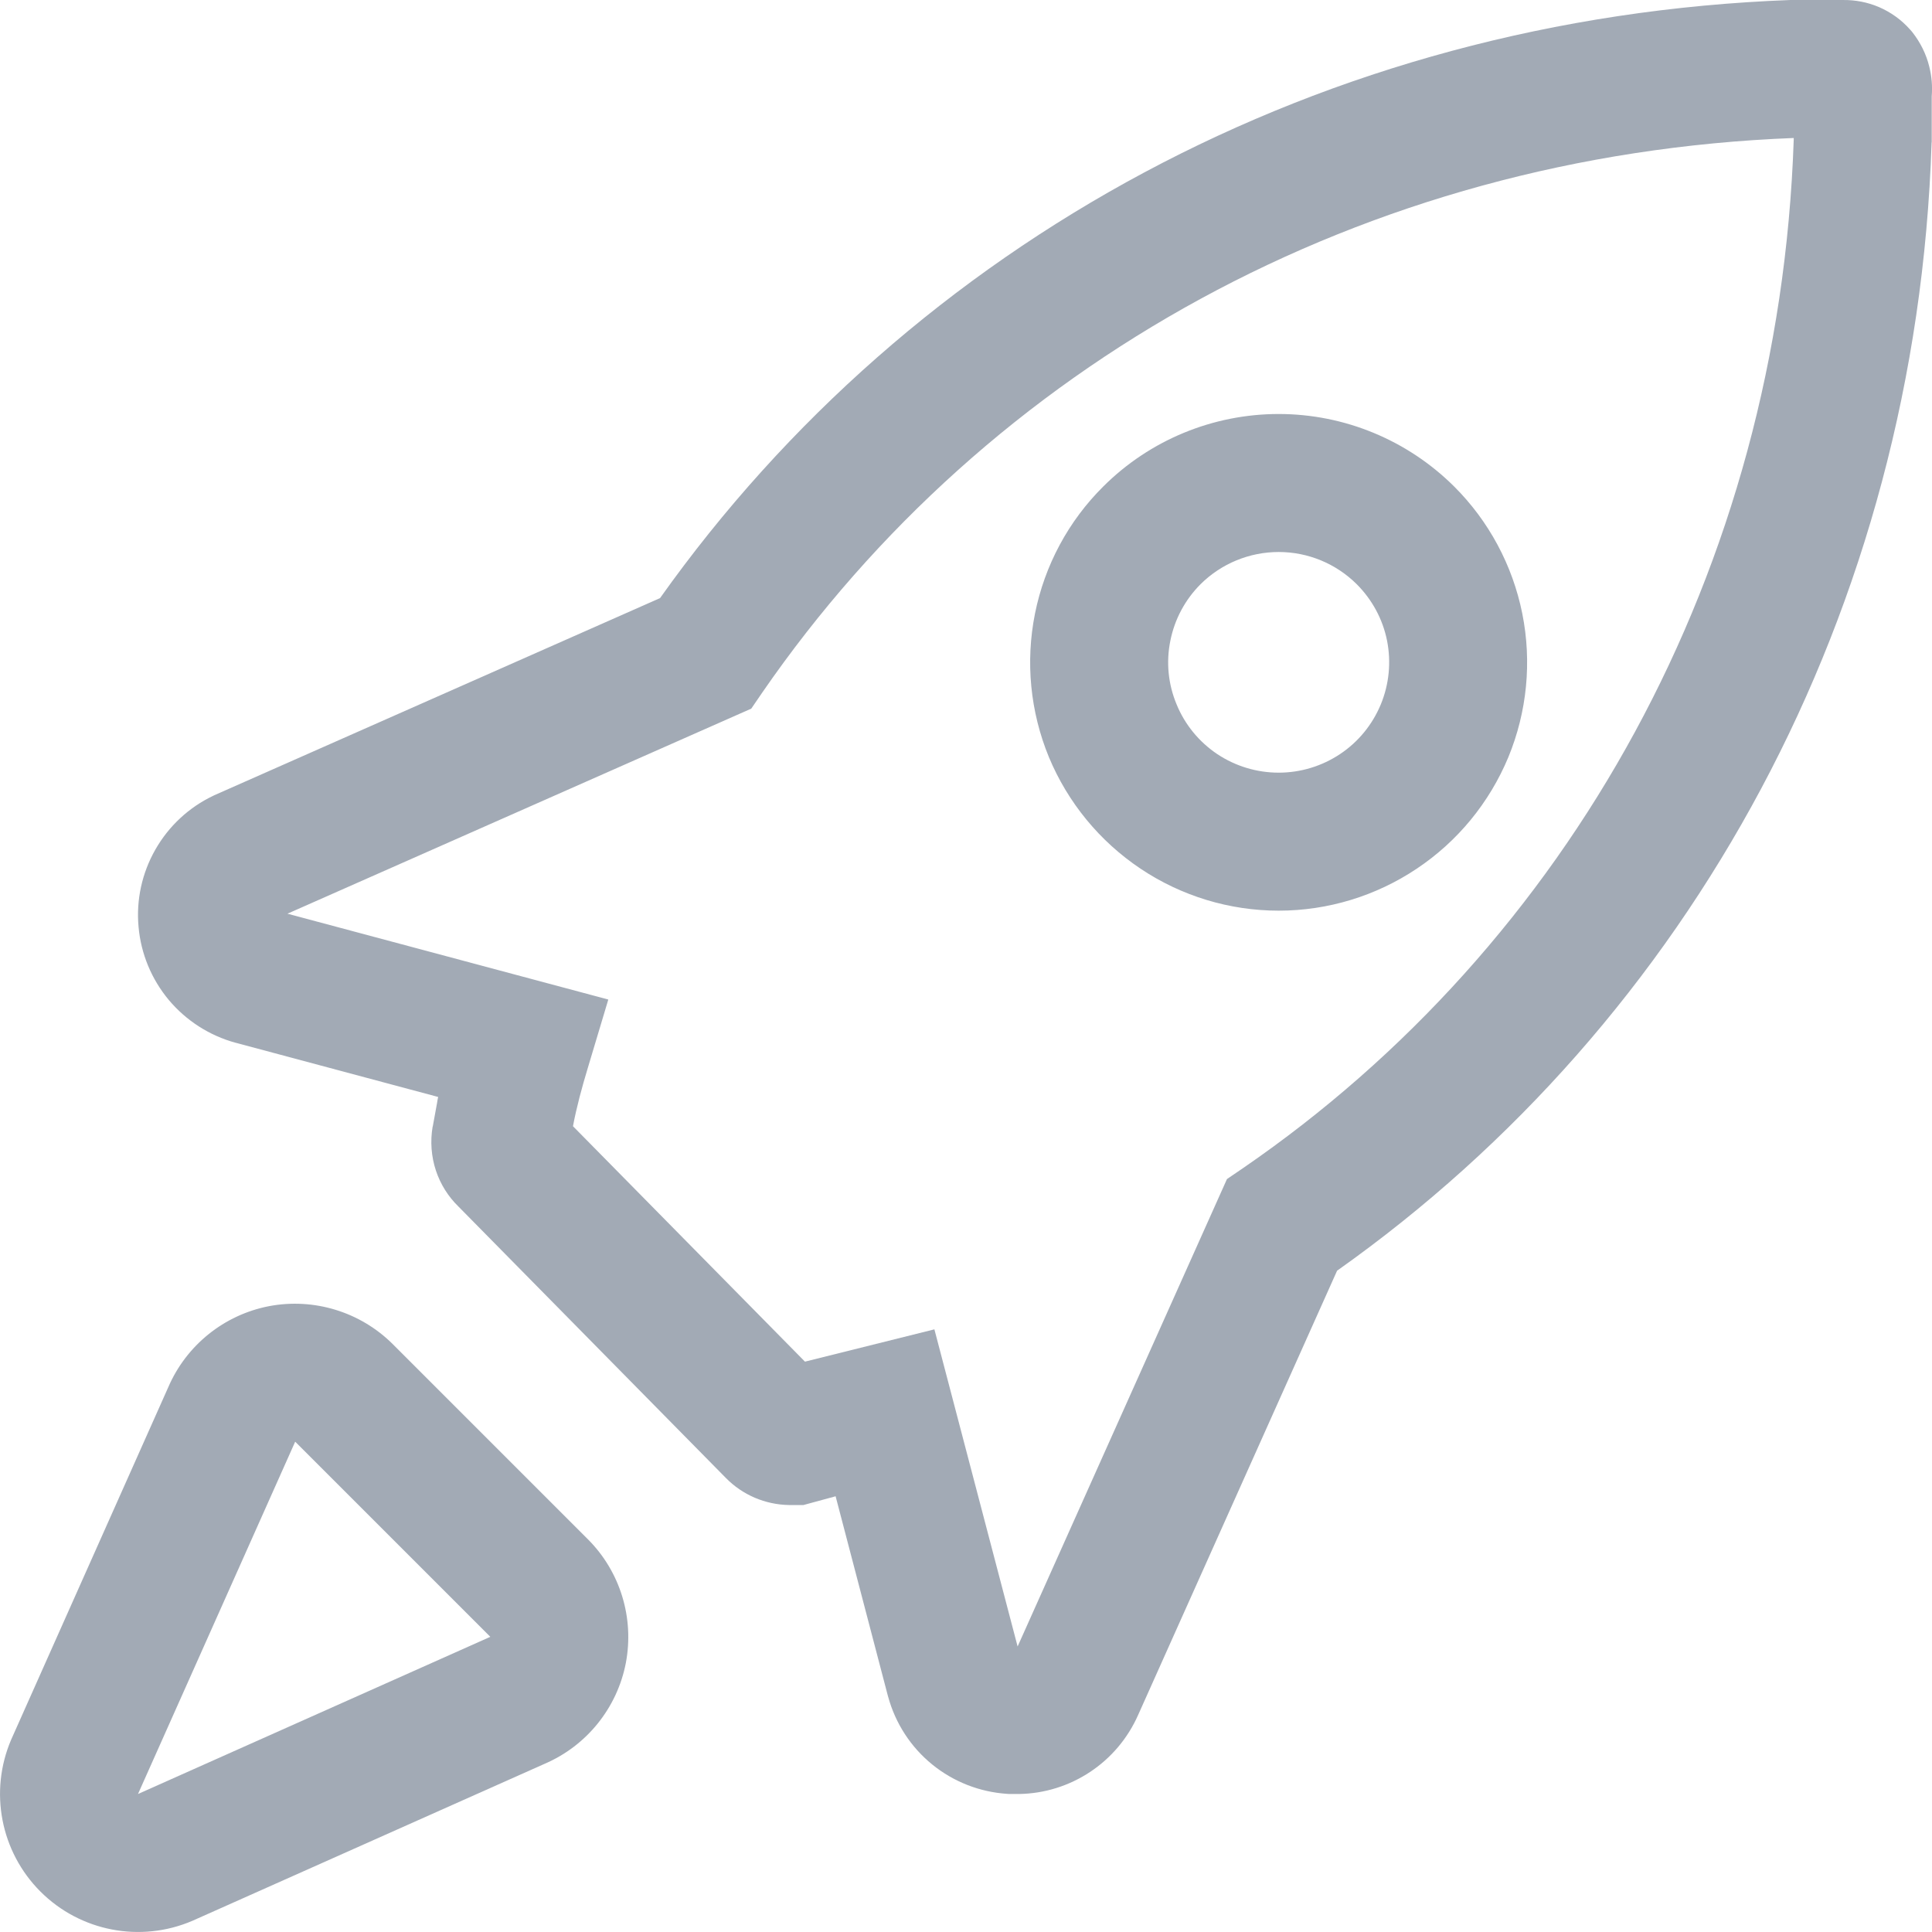
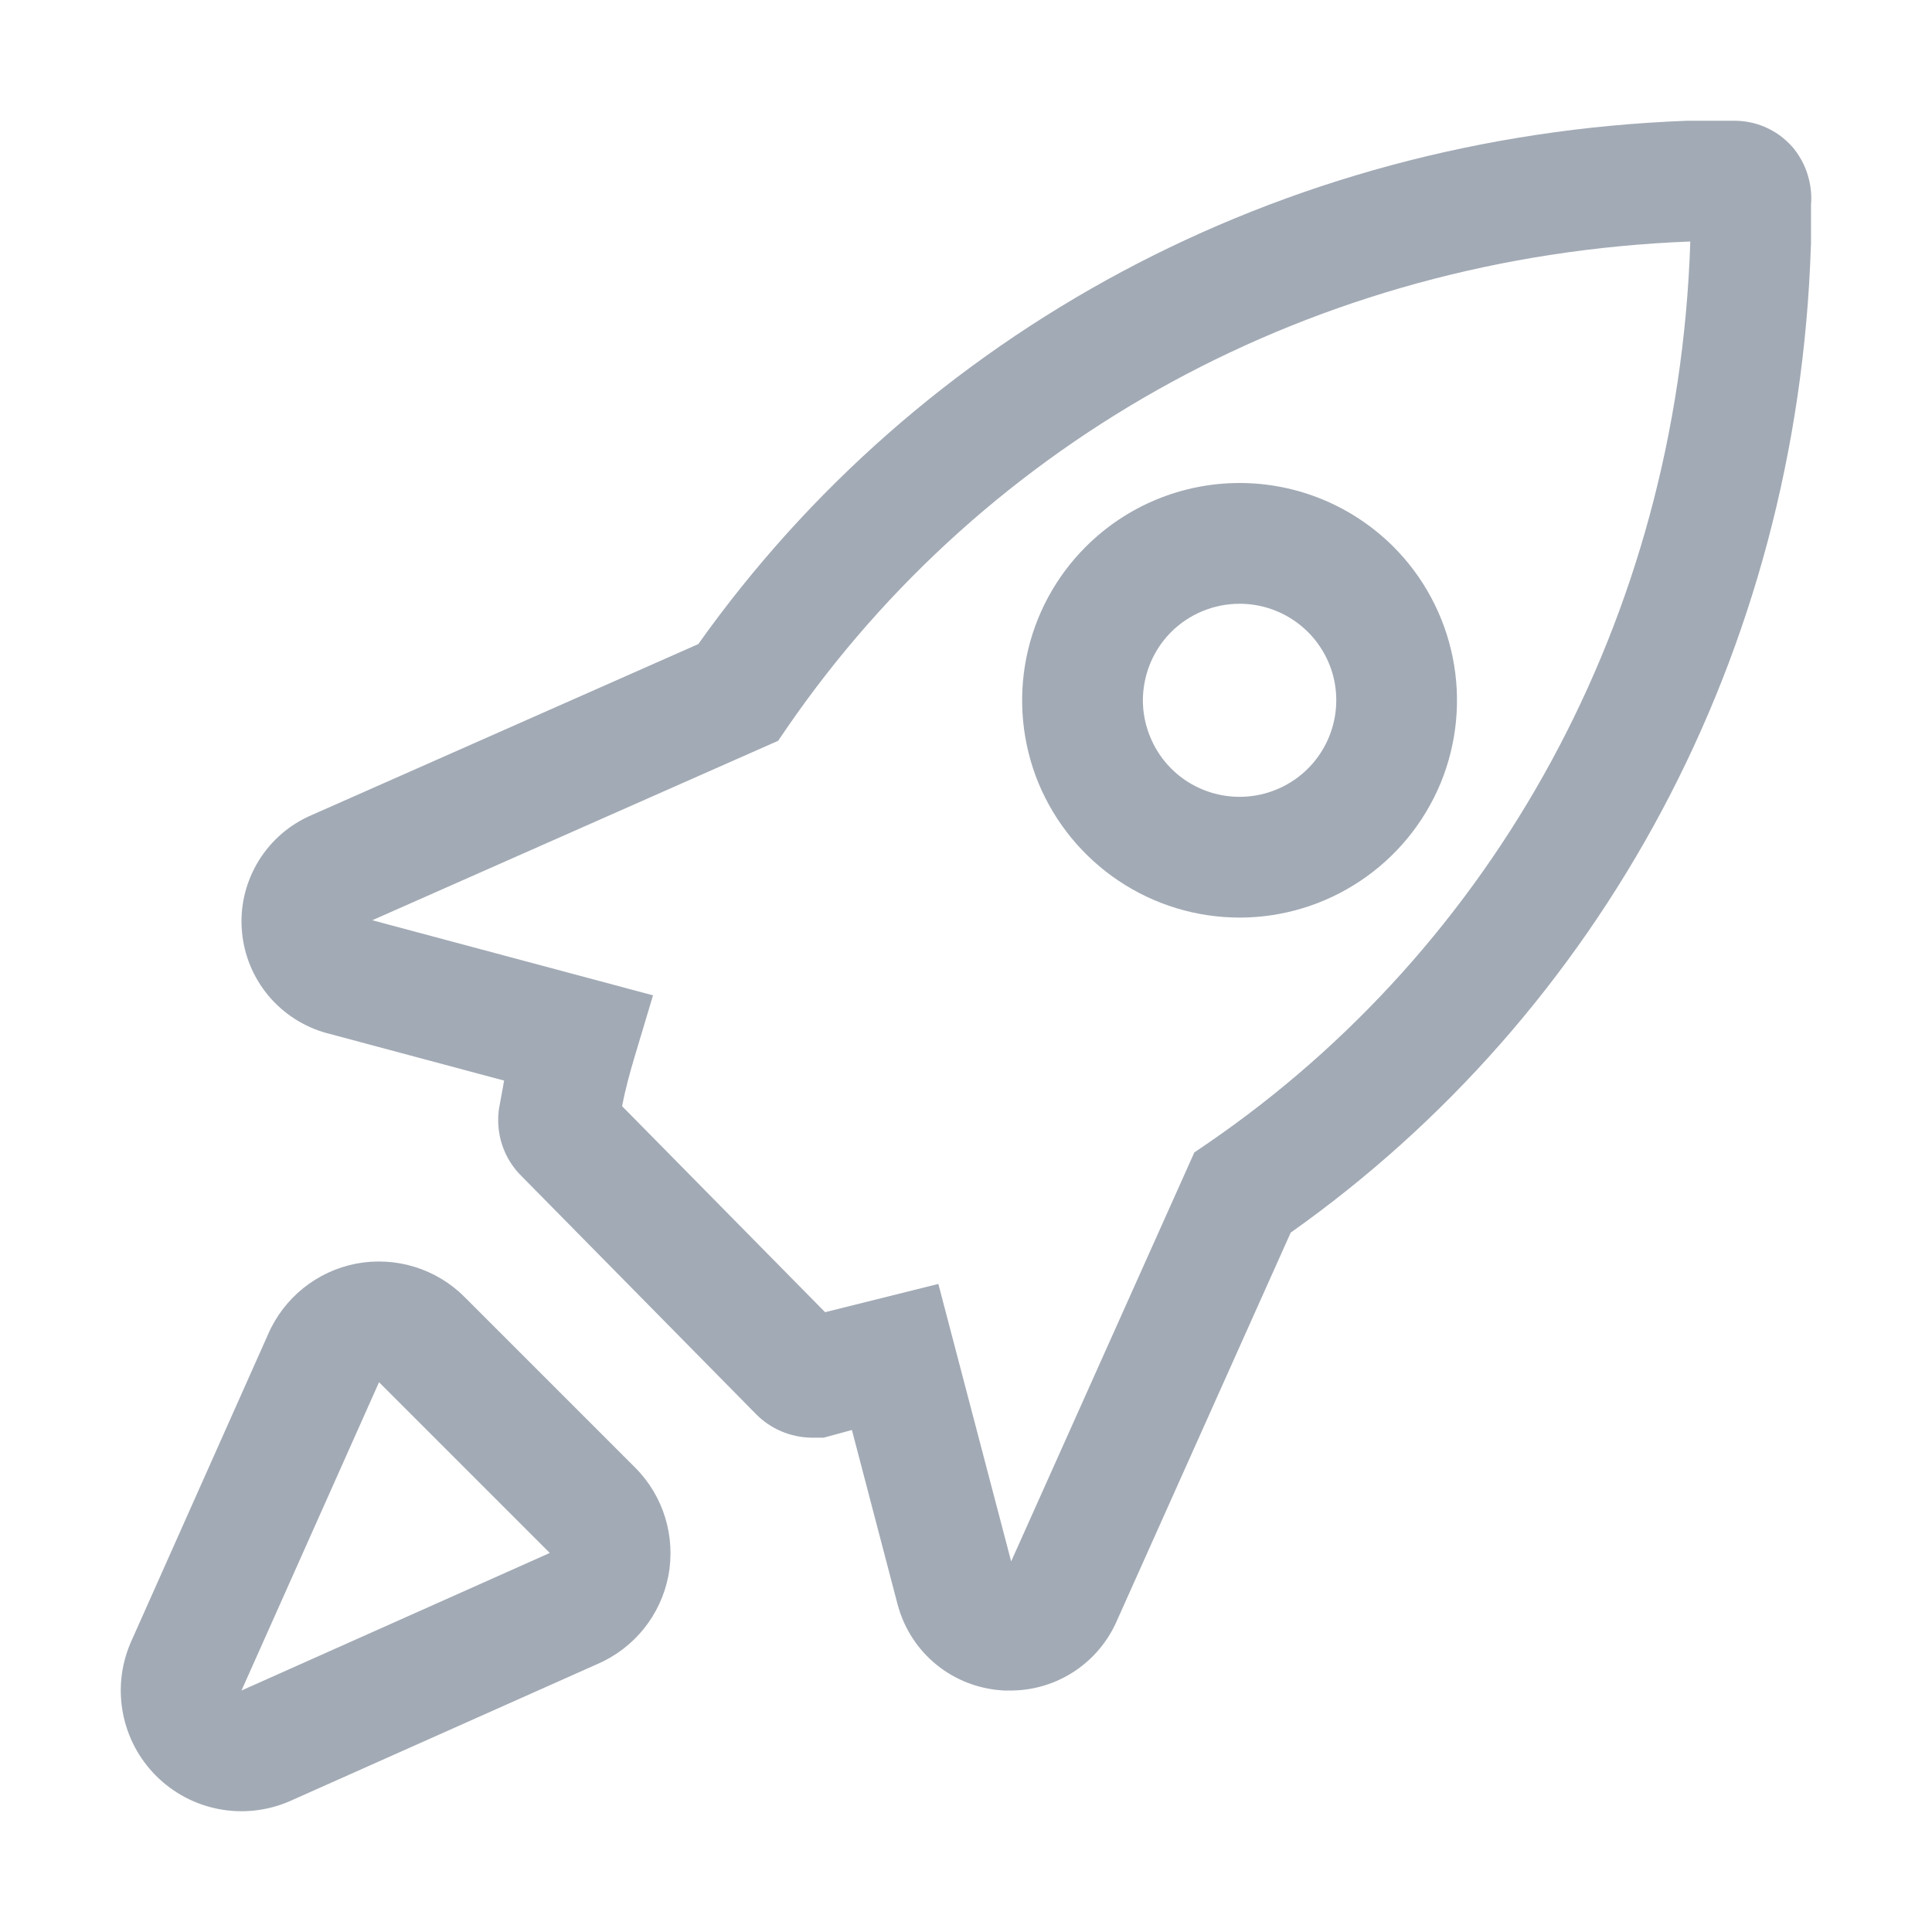
- <svg xmlns="http://www.w3.org/2000/svg" width="14" height="14" viewBox="0 0 14 14" fill="none">
-   <path fill-rule="evenodd" clip-rule="evenodd" d="M12.998 1C9.868 1.121 7.159 2.647 5.524 5.018L5.444 5.135L2.083 6.621L4.408 7.243L4.26 7.737C4.217 7.879 4.178 8.023 4.152 8.161L5.833 9.867L6.771 9.633L7.374 11.931L8.891 8.544L9.007 8.465C11.365 6.846 12.893 4.139 12.998 1.012V1ZM13.355 7.03252e-05C13.444 -0.001 13.533 0.016 13.615 0.051C13.701 0.088 13.778 0.143 13.84 0.213L13.85 0.224L13.859 0.235C13.916 0.308 13.958 0.392 13.98 0.482M13.355 7.03252e-05H12.983L12.974 0C9.581 0.127 6.611 1.761 4.783 4.334L1.552 5.763L1.546 5.766C1.369 5.85 1.223 5.986 1.126 6.156C1.029 6.326 0.986 6.521 1.004 6.716C1.021 6.911 1.098 7.096 1.223 7.246C1.349 7.396 1.517 7.504 1.706 7.556L1.707 7.556L3.175 7.949C3.172 7.963 3.169 7.978 3.167 7.993L3.136 8.163L3.135 8.164C3.117 8.271 3.125 8.381 3.159 8.483C3.192 8.582 3.248 8.671 3.322 8.743L5.26 10.71L5.261 10.711C5.381 10.833 5.545 10.903 5.717 10.906L5.721 10.906H5.822L6.05 10.844L6.055 10.842L6.435 12.293L6.436 12.296C6.489 12.489 6.6 12.66 6.755 12.786C6.91 12.912 7.1 12.986 7.299 12.999L7.315 13H7.381L7.385 13C7.569 12.997 7.748 12.941 7.901 12.839C8.053 12.738 8.173 12.595 8.247 12.428L9.689 9.208C12.25 7.396 13.887 4.428 13.997 1.036L13.998 1.028V0.698C14.004 0.626 13.998 0.553 13.98 0.482M9.266 4C9.054 4 8.85 4.084 8.7 4.233C8.588 4.345 8.512 4.487 8.481 4.642C8.449 4.798 8.465 4.958 8.526 5.104C8.586 5.251 8.689 5.376 8.82 5.464C8.952 5.552 9.107 5.599 9.266 5.599C9.424 5.599 9.579 5.552 9.711 5.464C9.843 5.376 9.945 5.251 10.006 5.104C10.066 4.958 10.082 4.798 10.051 4.642C10.02 4.487 9.943 4.345 9.831 4.233C9.681 4.084 9.478 4 9.266 4ZM7.995 3.525C8.332 3.189 8.789 3 9.266 3C9.742 3 10.199 3.189 10.537 3.525C10.789 3.776 10.961 4.097 11.031 4.446C11.101 4.795 11.066 5.157 10.93 5.487C10.793 5.816 10.563 6.097 10.266 6.295C9.97 6.493 9.622 6.599 9.266 6.599C8.909 6.599 8.561 6.493 8.265 6.295C7.969 6.097 7.738 5.816 7.601 5.487C7.465 5.157 7.43 4.795 7.5 4.446C7.57 4.097 7.742 3.776 7.995 3.525Z" fill="#A2AAB5" />
-   <path fill-rule="evenodd" clip-rule="evenodd" d="M0.293 13.707C0.004 13.418 -0.08 12.982 0.081 12.606L1.219 10.053C1.35 9.748 1.624 9.528 1.949 9.465C2.275 9.403 2.611 9.506 2.846 9.74L4.26 11.154C4.495 11.389 4.597 11.725 4.535 12.051C4.472 12.376 4.252 12.65 3.947 12.781L1.394 13.919C1.018 14.08 0.582 13.996 0.293 13.707ZM1 13L3.553 11.861L2.139 10.447L1 13Z" fill="#A2AAB5" />
+ <svg xmlns="http://www.w3.org/2000/svg" width="16" height="16" viewBox="0 0 16 16" fill="none">
+   <path fill-rule="evenodd" clip-rule="evenodd" d="M13.998 2C10.868 2.121 8.159 3.647 6.524 6.018L6.444 6.135L3.083 7.621L5.408 8.243L5.26 8.737C5.217 8.879 5.178 9.023 5.152 9.161L6.833 10.867L7.771 10.633L8.374 12.931L9.891 9.544L10.007 9.465C12.365 7.846 13.893 5.139 13.998 2.012V2ZM14.355 1C14.444 0.999 14.533 1.016 14.615 1.051C14.701 1.088 14.778 1.143 14.84 1.213L14.85 1.224L14.859 1.235C14.916 1.308 14.958 1.392 14.98 1.482M14.355 1H13.983L13.974 1C10.581 1.127 7.611 2.761 5.783 5.334L2.552 6.763L2.546 6.766C2.369 6.85 2.223 6.986 2.126 7.156C2.029 7.326 1.986 7.521 2.004 7.716C2.021 7.911 2.098 8.096 2.223 8.246C2.349 8.396 2.517 8.504 2.706 8.556L2.707 8.556L4.175 8.949C4.172 8.963 4.169 8.978 4.167 8.993L4.136 9.163L4.135 9.164C4.117 9.271 4.125 9.381 4.159 9.483C4.192 9.582 4.248 9.671 4.322 9.743L6.26 11.71L6.261 11.711C6.381 11.833 6.545 11.903 6.717 11.906L6.721 11.906H6.822L7.05 11.844L7.055 11.842L7.435 13.293L7.436 13.296C7.489 13.489 7.6 13.66 7.755 13.786C7.91 13.912 8.1 13.986 8.299 13.999L8.315 14H8.381L8.385 14C8.569 13.997 8.748 13.941 8.901 13.839C9.053 13.738 9.173 13.595 9.247 13.428L10.689 10.208C13.25 8.396 14.887 5.428 14.997 2.036L14.998 2.028V1.698C15.004 1.626 14.998 1.553 14.98 1.482M10.266 5C10.054 5 9.85 5.084 9.7 5.233C9.588 5.345 9.512 5.487 9.481 5.642C9.449 5.798 9.465 5.958 9.526 6.104C9.586 6.251 9.689 6.376 9.82 6.464C9.952 6.552 10.107 6.599 10.266 6.599C10.424 6.599 10.579 6.552 10.711 6.464C10.843 6.376 10.945 6.251 11.006 6.104C11.066 5.958 11.082 5.798 11.051 5.642C11.02 5.487 10.943 5.345 10.831 5.233C10.681 5.084 10.478 5 10.266 5ZM8.995 4.525C9.332 4.189 9.789 4 10.266 4C10.742 4 11.199 4.189 11.537 4.525C11.789 4.776 11.961 5.097 12.031 5.446C12.101 5.795 12.066 6.157 11.93 6.487C11.793 6.816 11.563 7.097 11.266 7.295C10.97 7.493 10.622 7.599 10.266 7.599C9.909 7.599 9.561 7.493 9.265 7.295C8.969 7.097 8.738 6.816 8.601 6.487C8.465 6.157 8.43 5.795 8.5 5.446C8.57 5.097 8.742 4.776 8.995 4.525Z" fill="#A2AAB5" />
+   <path fill-rule="evenodd" clip-rule="evenodd" d="M1.293 14.707C1.004 14.418 0.92 13.982 1.081 13.606L2.219 11.053C2.35 10.748 2.624 10.528 2.949 10.465C3.275 10.403 3.611 10.505 3.846 10.74L5.26 12.154C5.495 12.389 5.597 12.725 5.535 13.051C5.472 13.376 5.252 13.65 4.947 13.781L2.394 14.919C2.018 15.08 1.582 14.996 1.293 14.707ZM2 14L4.553 12.861L3.139 11.447L2 14Z" fill="#A2AAB5" />
</svg>
